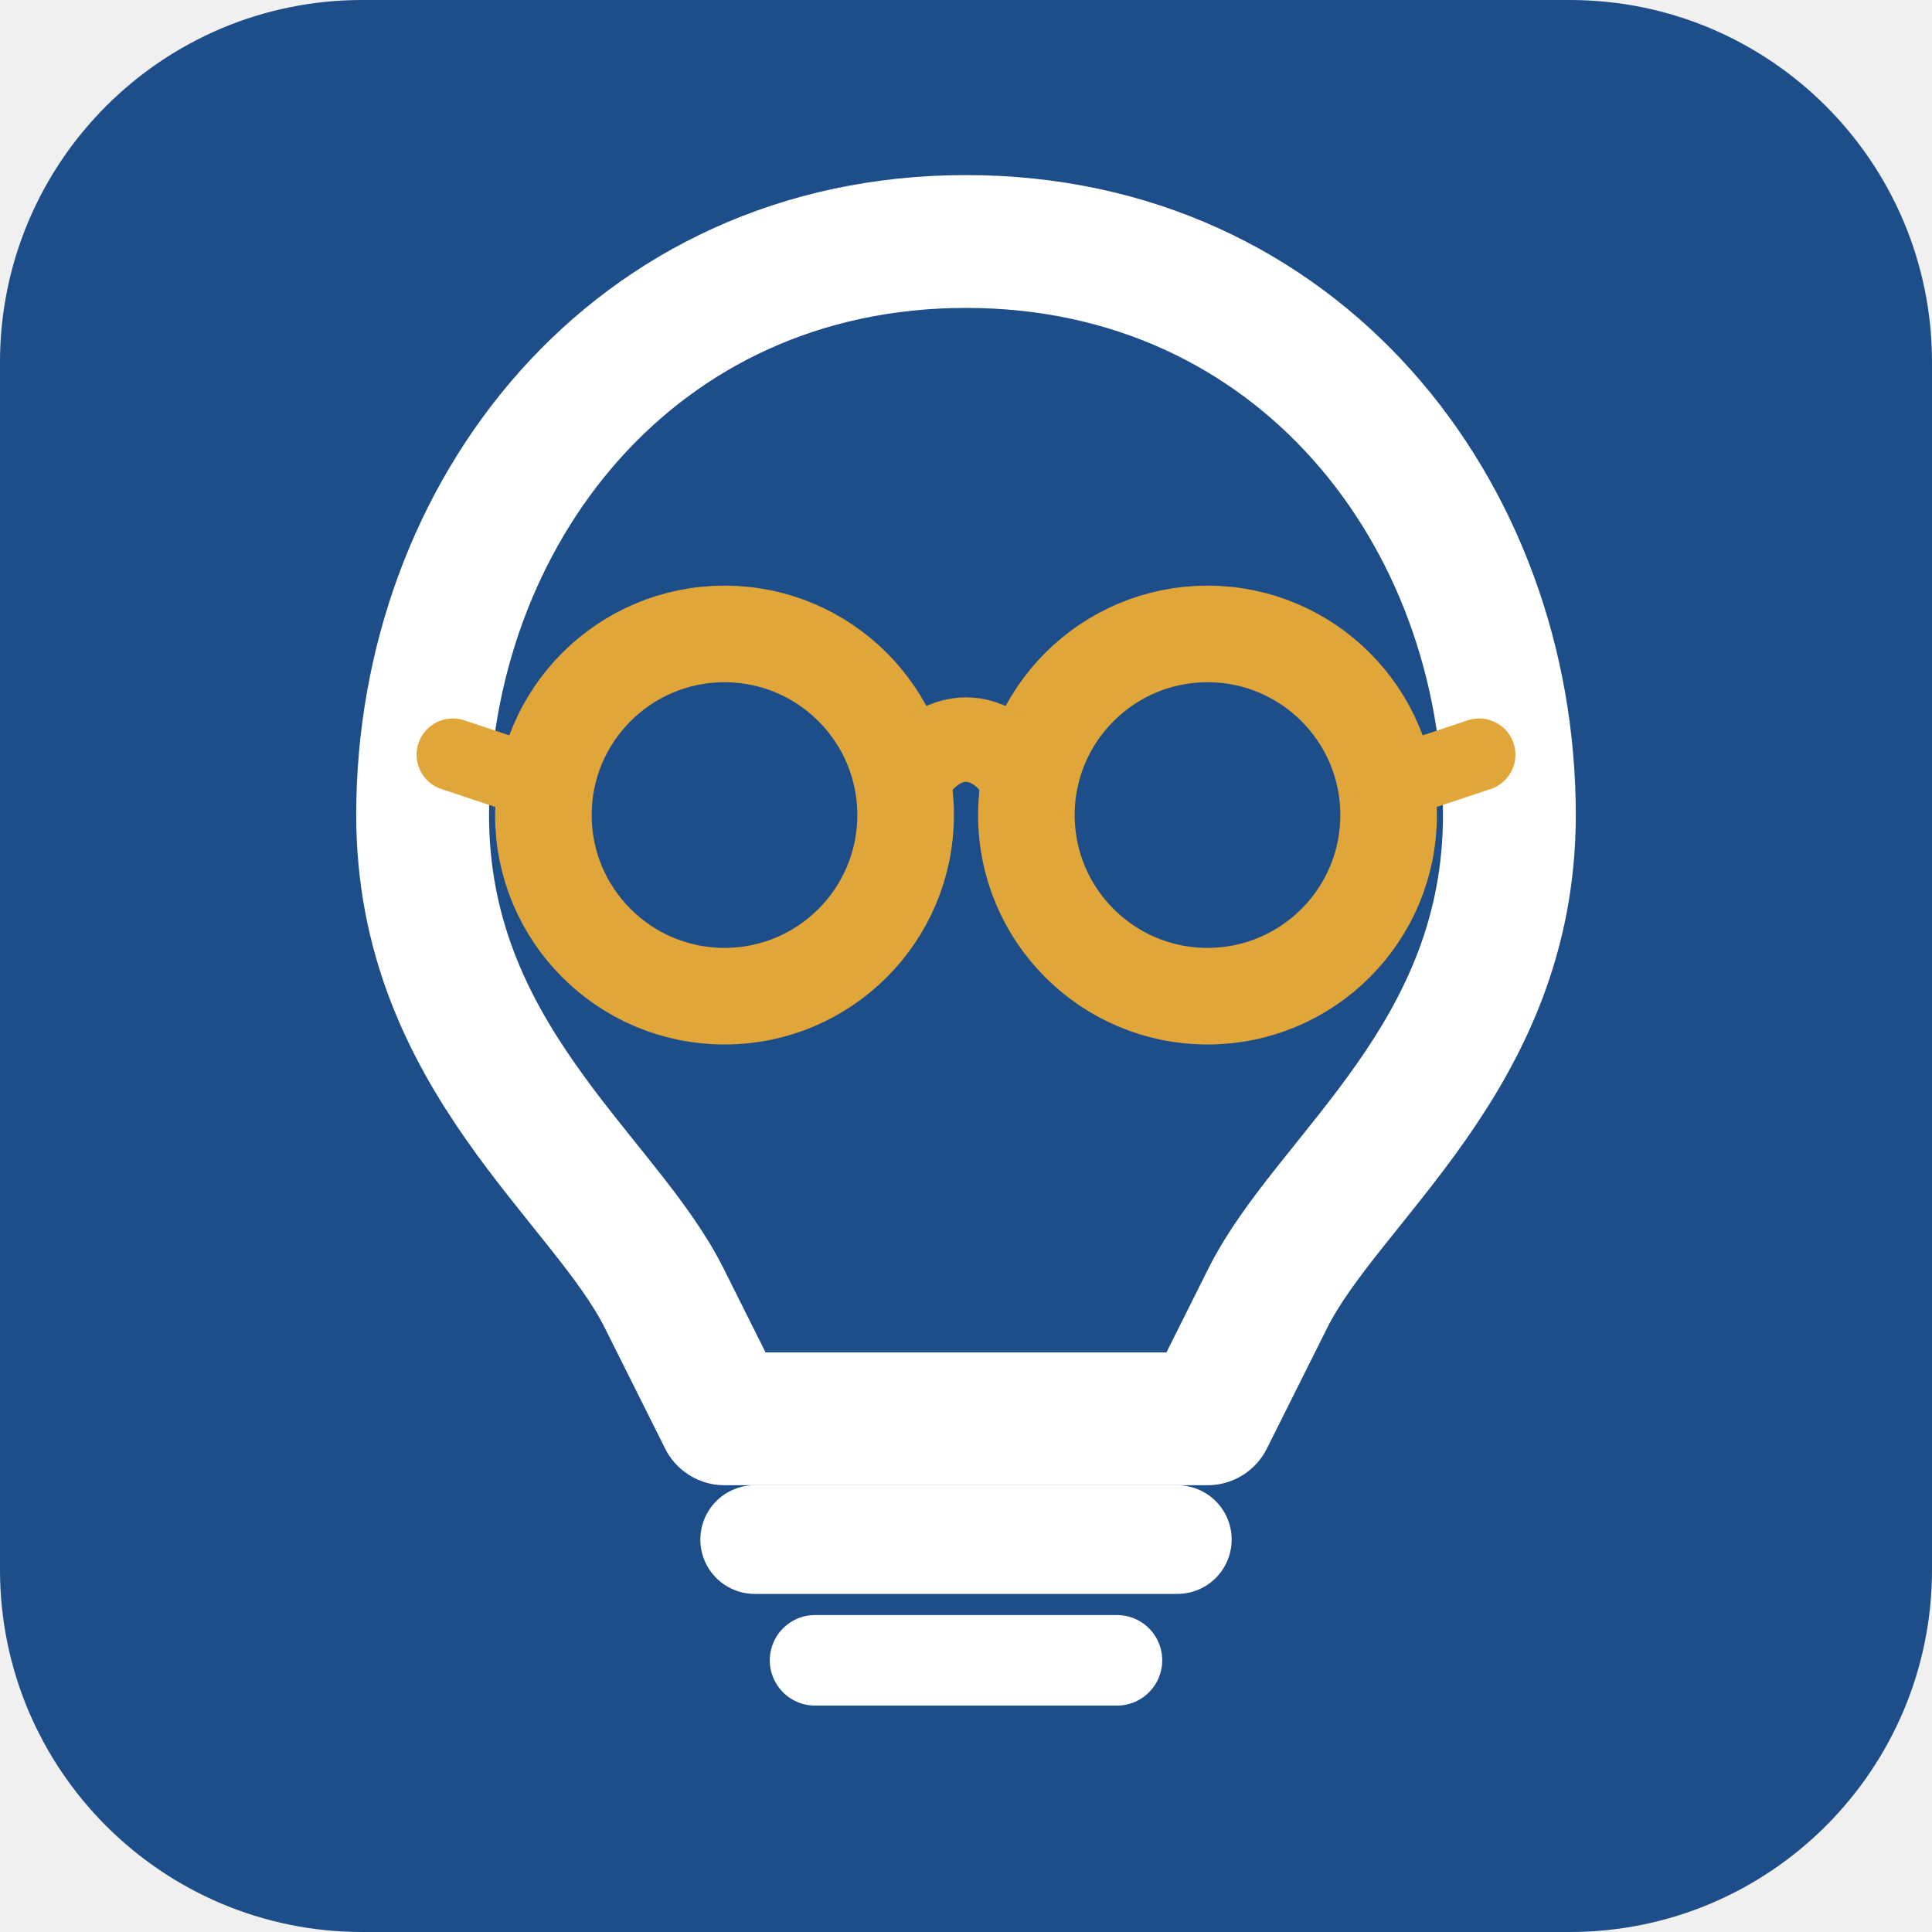
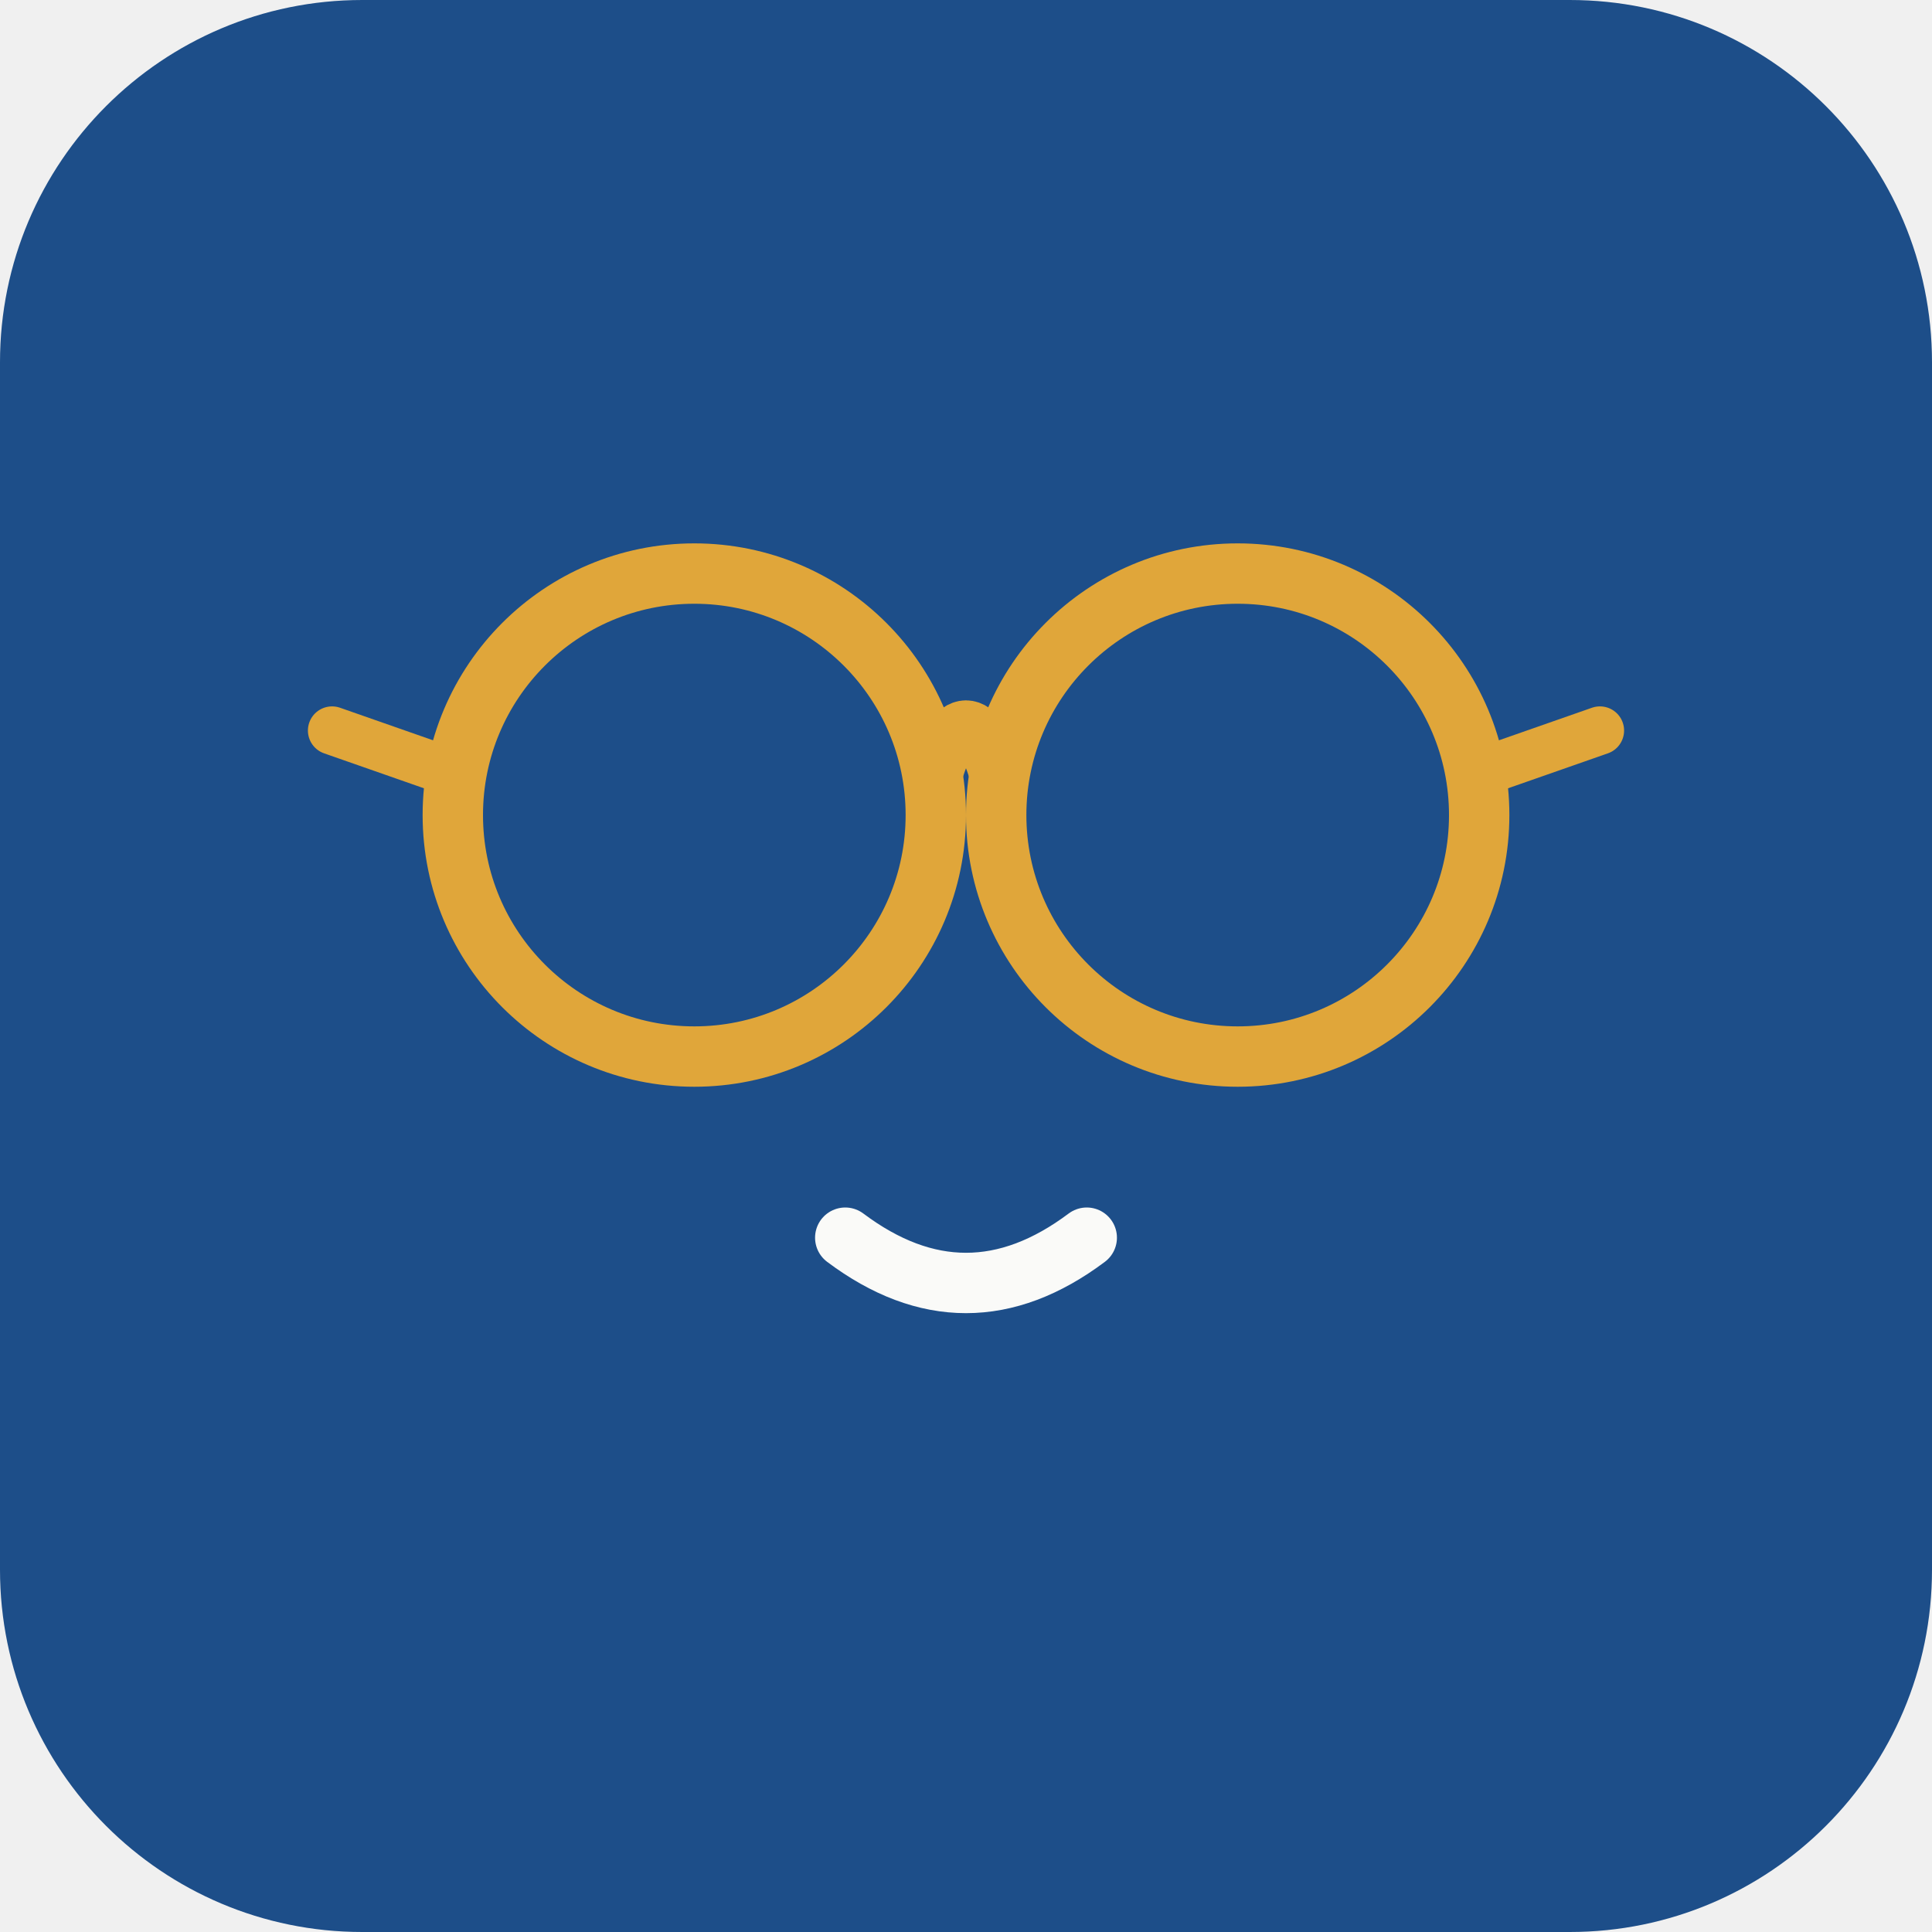
<svg xmlns="http://www.w3.org/2000/svg" viewBox="0 0 32 32" width="32" height="32" aria-label="DCC Adults Favicon Concept">
  <rect width="32" height="32" rx="6" fill="#1D4E89" />
-   <path d="M16 4 C21.5 4 25 8.5 25 13.5 C25 17.5 22 19.5 21 21.5 L20 23.5 L12 23.5 L11 21.5 C10 19.5 7 17.5 7 13.5 C7 8.5 10.5 4 16 4Z" fill="none" stroke="#FFFFFF" stroke-width="2.2" stroke-linejoin="round" stroke-linecap="round" />
-   <line x1="12.5" y1="25.5" x2="19.5" y2="25.5" stroke="#FFFFFF" stroke-width="1.8" stroke-linecap="round" />
-   <line x1="13.5" y1="27.5" x2="18.5" y2="27.5" stroke="#FFFFFF" stroke-width="1.5" stroke-linecap="round" />
-   <circle cx="12" cy="13.5" r="3" fill="none" stroke="#E0A63A" stroke-width="1.6" />
-   <circle cx="20" cy="13.5" r="3" fill="none" stroke="#E0A63A" stroke-width="1.6" />
-   <path d="M15 13 C15.5 12 16.5 12 17 13" fill="none" stroke="#E0A63A" stroke-width="1.4" stroke-linecap="round" />
-   <line x1="9" y1="13" x2="7.5" y2="12.5" stroke="#E0A63A" stroke-width="1.2" stroke-linecap="round" />
-   <line x1="23" y1="13" x2="24.5" y2="12.5" stroke="#E0A63A" stroke-width="1.2" stroke-linecap="round" />
+   <circle cx="11.5" cy="13.5" r="4" fill="none" stroke="#E0A63A" stroke-width="1.0" />
+   <circle cx="20.5" cy="13.5" r="4" fill="none" stroke="#E0A63A" stroke-width="1.0" />
+   <path d="M15.5 12.8 C15.8 11.8 16.2 11.8 16.5 12.8" fill="none" stroke="#E0A63A" stroke-width="0.9" stroke-linecap="round" />
+   <line x1="7.5" y1="12.8" x2="5.5" y2="12.1" stroke="#E0A63A" stroke-width="0.8" stroke-linecap="round" />
+   <line x1="24.5" y1="12.8" x2="26.5" y2="12.1" stroke="#E0A63A" stroke-width="0.8" stroke-linecap="round" />
+   <path d="M14 20.5 Q16 22 18 20.5" fill="none" stroke="#FAFAF8" stroke-width="1.0" stroke-linecap="round" />
</svg>
